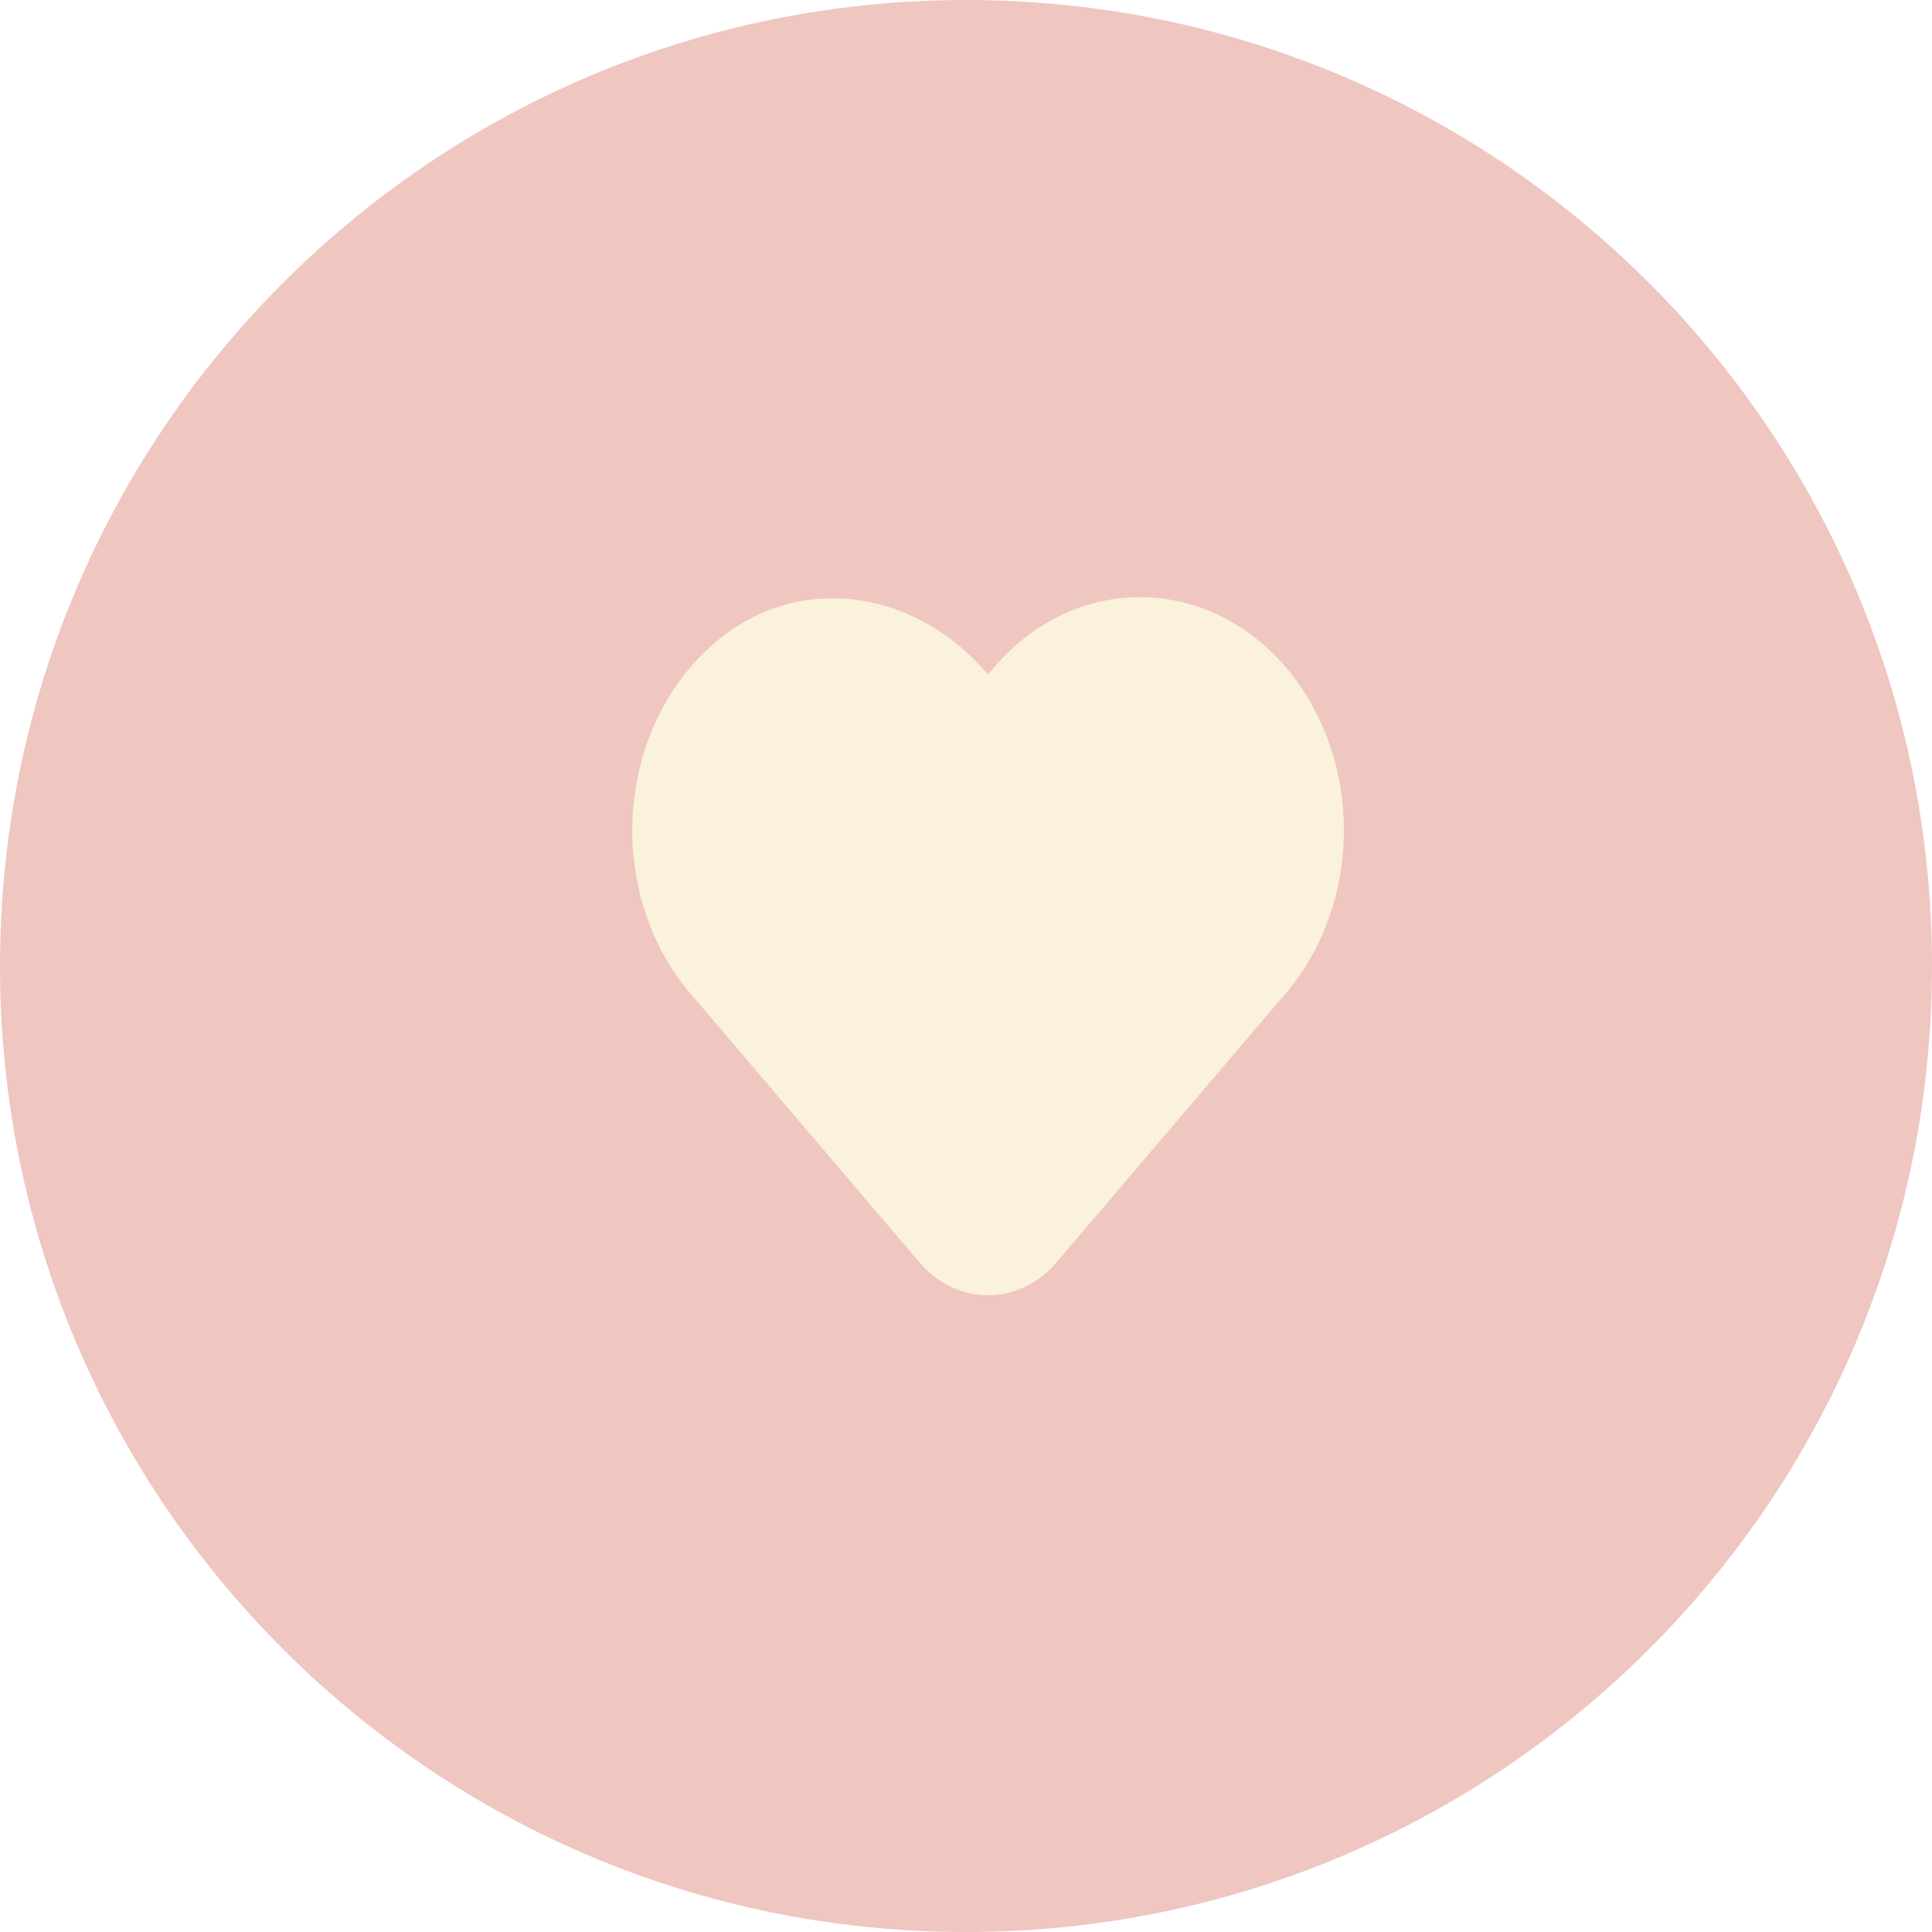
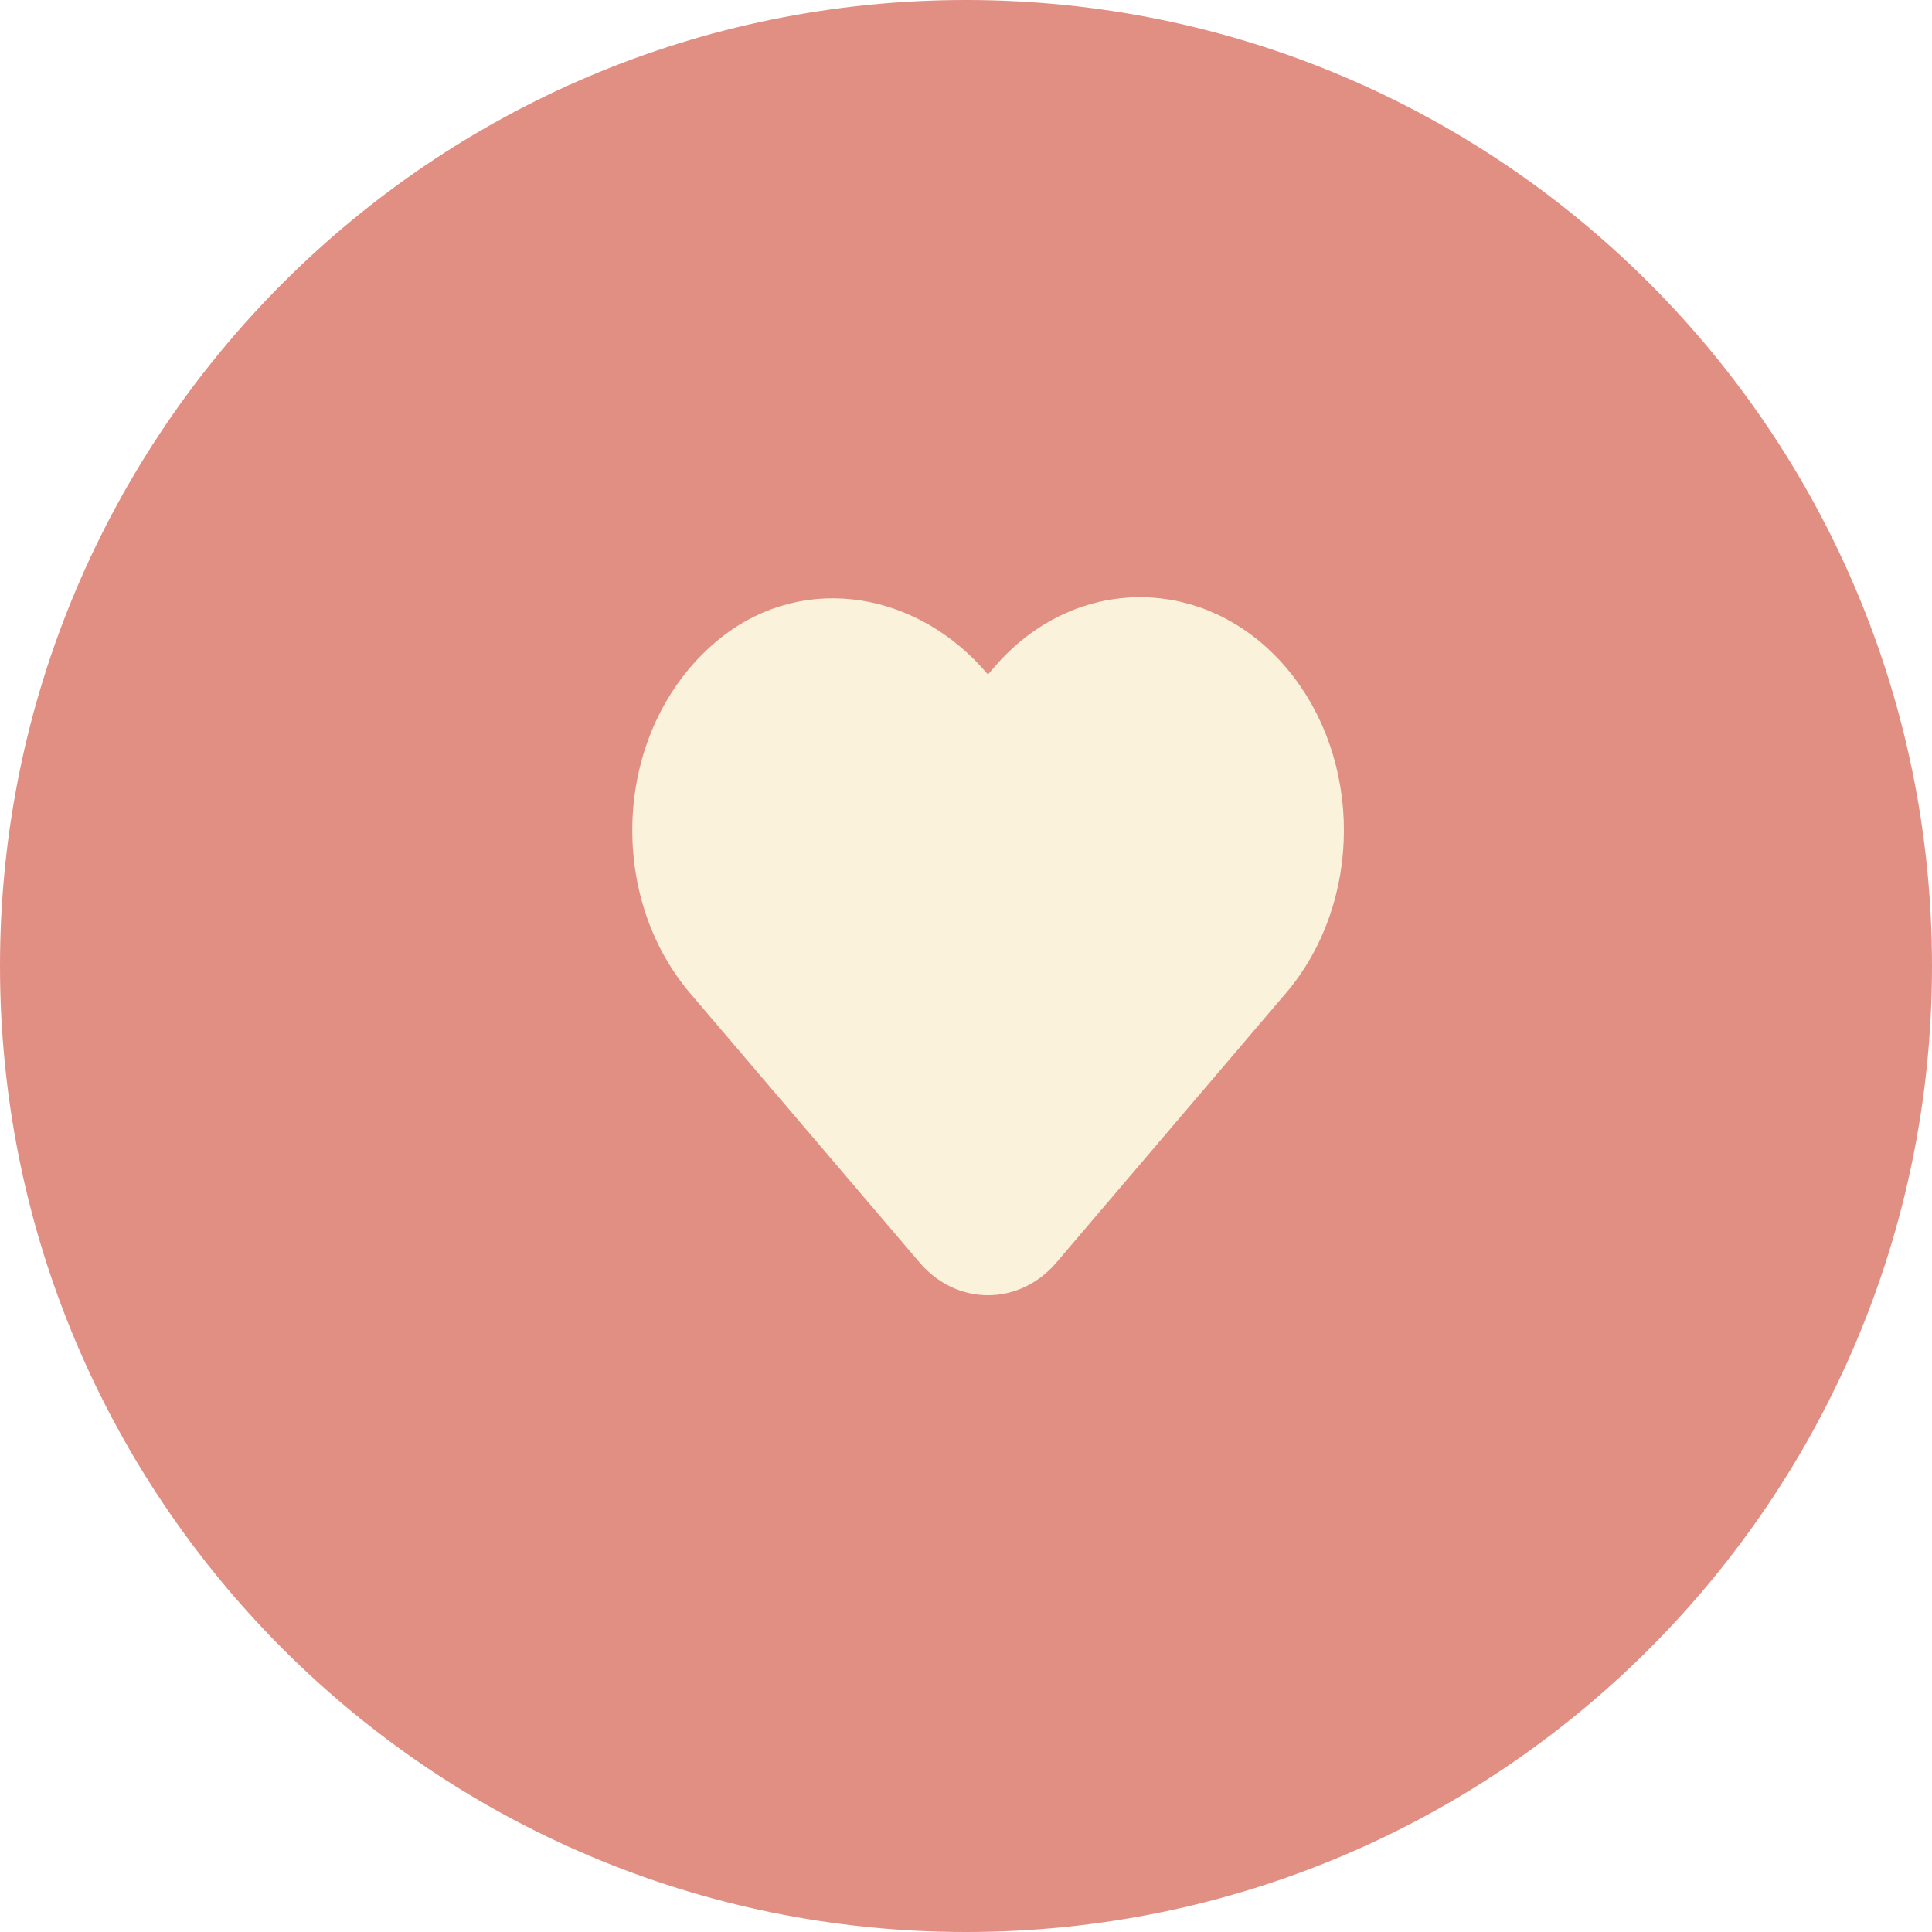
<svg xmlns="http://www.w3.org/2000/svg" width="55" height="55" viewBox="0 0 55 55" fill="none">
-   <rect x="55" y="55" width="55" height="55" rx="27.5" transform="rotate(-180 55 55)" fill="#E28F83" fill-opacity="0.5" />
+   <rect x="55" y="55" width="55" height="55" rx="27.5" transform="rotate(-180 55 55)" fill="#E28F83" fill-opacity="1" />
  <path d="M35.851 19.653C33.973 17.449 30.934 17.449 29.056 19.653L28.908 19.827C28.48 20.33 27.781 20.33 27.344 19.827C25.711 17.9 23.091 17.408 21.161 18.925C18.558 20.986 18.305 25.158 20.41 27.629L21.336 28.715L26.943 35.297C27.598 36.065 28.654 36.065 29.309 35.297L34.916 28.715L35.842 27.629C37.729 25.424 37.729 21.857 35.851 19.653Z" fill="#FAF2DA" stroke="#FAF2DA" stroke-width="2" stroke-linecap="round" stroke-linejoin="round" />
</svg>
